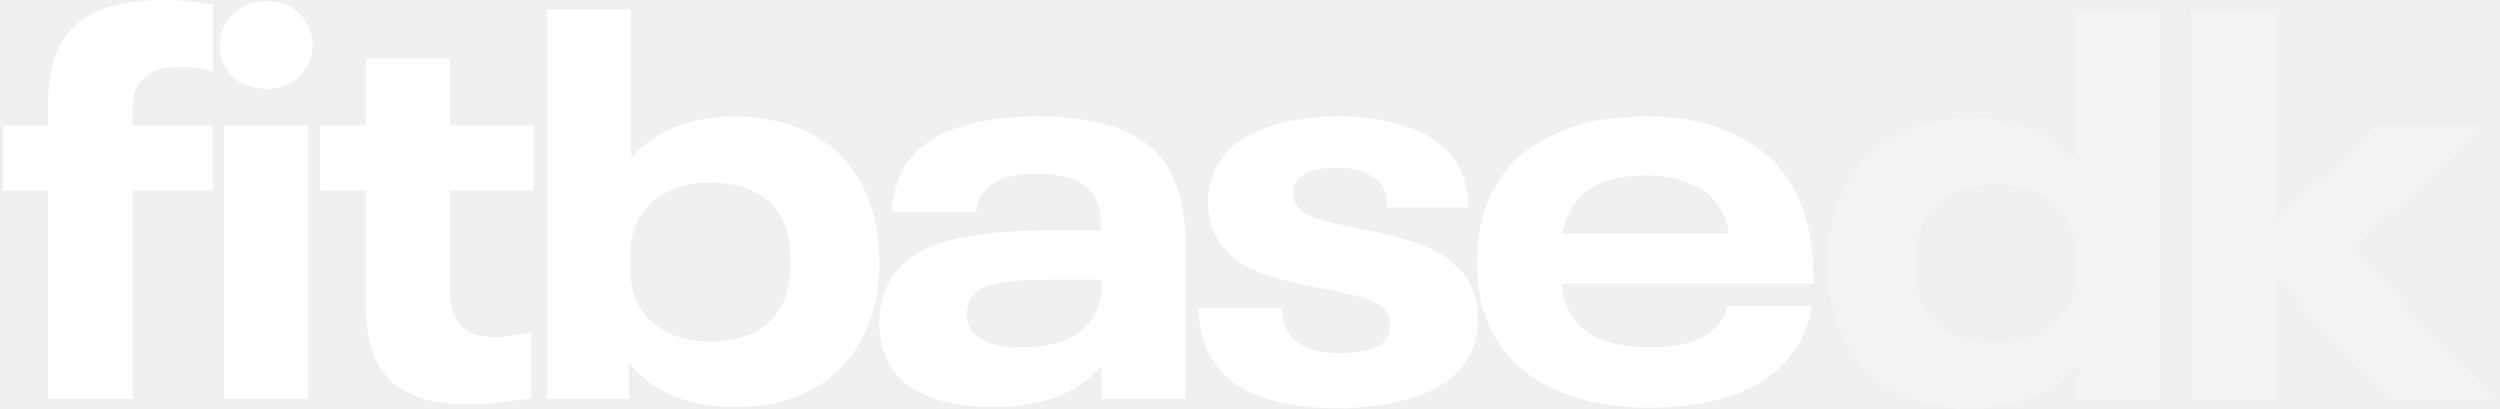
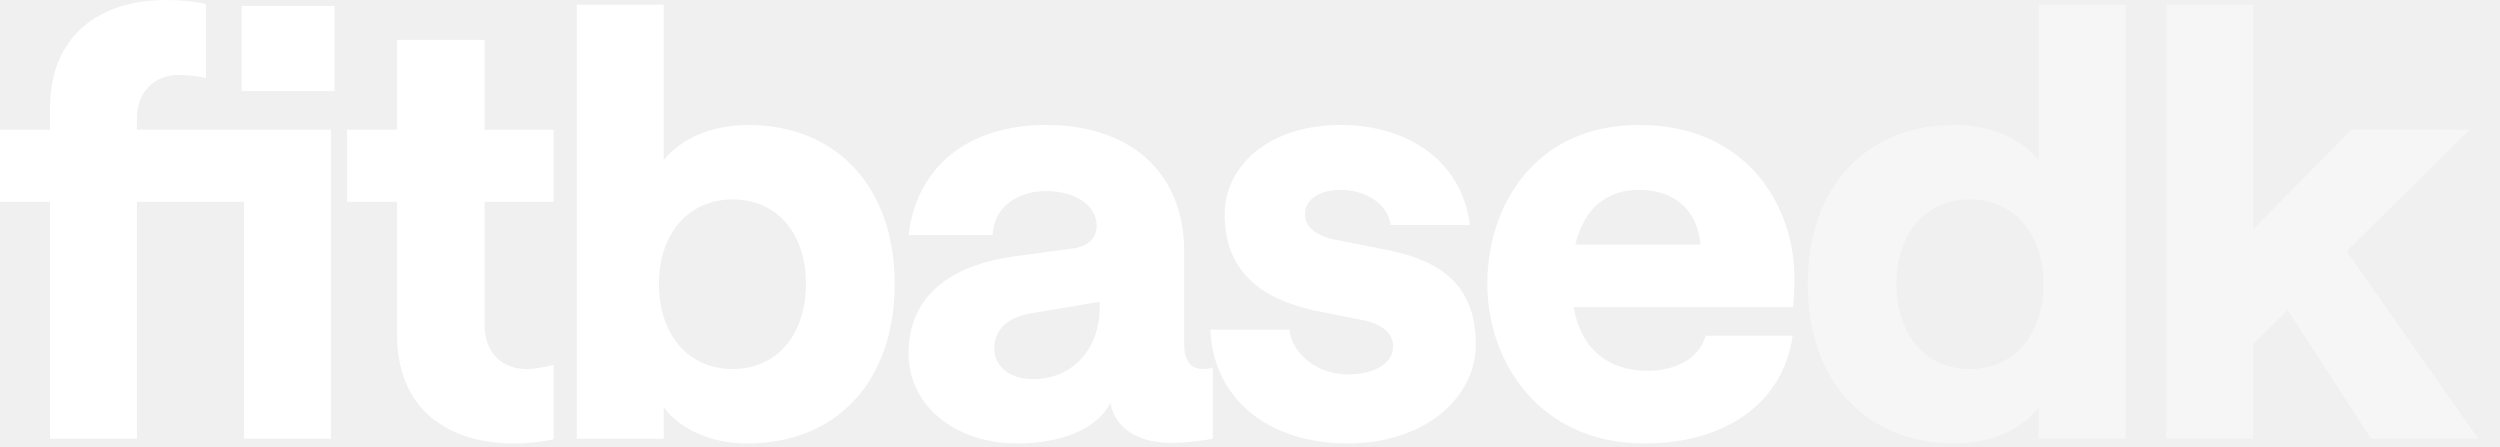
- <svg xmlns="http://www.w3.org/2000/svg" width="159" height="26" viewBox="7.5 25.0 2260.4 370.5" fill="none">
-   <path d="M48.5 197.5H7.5V138.5H48.5V117.5C48.5 96.167 52.167 78.833 59.5 65.5C66.833 51.833 78.167 41.667 93.5 35C109.167 28.333 129.5 25 154.5 25C162.5 25 170.333 25.5 178 26.5C185.667 27.167 192.333 28.167 198 29.5V90C190 87 180 85.5 168 85.5C154.333 85.5 143.667 88.667 136 95C128.667 101 125 110.5 125 123.5V138.5H197.5V197.5H125V386.5H48.5V197.5Z" fill="#FFFFFF" />
-   <path d="M246.555 105.5C233.888 105.5 223.555 101.833 215.555 94.5C207.888 87.167 204.055 77.667 204.055 66C204.055 54.333 208.055 44.833 216.055 37.5C224.055 29.833 234.221 26 246.555 26C258.555 26 268.388 29.833 276.055 37.5C284.055 44.833 288.055 54.333 288.055 66C288.055 77.667 284.055 87.167 276.055 94.5C268.388 101.833 258.555 105.5 246.555 105.5ZM208.055 138.5H284.055V386.5H208.055V138.5Z" fill="#FFFFFF" />
-   <path d="M427.949 391.5C396.949 391.5 373.949 384.333 358.949 370C343.949 355.667 336.449 333.333 336.449 303V197.5H294.949V138.5H336.449V78H412.449V138.5H488.449V197.5H412.449V287C412.449 302 415.783 313 422.449 320C429.449 327 439.616 330.5 452.949 330.5C462.616 330.5 473.783 329 486.449 326V385.5C465.449 389.5 445.949 391.5 427.949 391.5Z" fill="#FFFFFF" />
-   <path d="M789.328 199.5C797.661 217.833 801.828 238.833 801.828 262.5C801.828 285.833 797.661 306.833 789.328 325.5C779.328 347.5 763.995 364.5 743.328 376.5C722.995 388.167 698.828 394 670.828 394C650.161 394 631.661 390.667 615.328 384C599.328 377.333 585.828 367.333 574.828 354V386.5H500.828V33.5H576.828V168C587.828 155.667 601.161 146.333 616.828 140C632.828 133.667 650.828 130.5 670.828 130.5C698.828 130.5 723.161 136.5 743.828 148.5C764.495 160.5 779.661 177.5 789.328 199.5ZM714.828 298.5C719.161 289.5 721.328 277.5 721.328 262.5C721.328 247.167 719.161 235 714.828 226C709.828 214.333 701.495 205.5 689.828 199.5C678.161 193.5 664.328 190.5 648.328 190.5C634.328 190.5 621.828 193.167 610.828 198.5C599.828 203.5 591.161 211.167 584.828 221.5C578.828 231.5 575.828 243.833 575.828 258.5V266.5C575.828 281.167 578.828 293.667 584.828 304C591.161 314 599.828 321.667 610.828 327C621.828 332 634.328 334.5 648.328 334.5C664.328 334.5 678.161 331.5 689.828 325.5C701.495 319.167 709.828 310.167 714.828 298.5Z" fill="#FFFFFF" />
-   <path d="M1068.68 187C1075.68 203 1079.18 222.167 1079.18 244.5V386.5H1003.18V356C982.517 381.333 949.517 394 904.184 394C879.85 394 859.35 390.333 842.684 383C826.35 375.667 814.85 364.667 808.184 350C803.85 339.667 801.684 329.167 801.684 318.5C801.684 306.167 803.85 295.167 808.184 285.5C817.184 265.833 833.684 252.333 857.684 245C882.017 237.667 912.85 234 950.184 234H1002.68V230.5C1002.68 224.833 1002.35 220.333 1001.68 217C1001.02 213.333 999.85 209.833 998.184 206.5C991.184 190.5 973.517 182.5 945.184 182.5C917.184 182.5 899.684 189.833 892.684 204.5C890.684 208.833 889.684 213.167 889.684 217.5H812.684C813.684 205.5 816.184 194.667 820.184 185C828.517 166 843.35 152.167 864.684 143.5C886.35 134.833 912.85 130.5 944.184 130.5C977.184 130.5 1004.02 135 1024.68 144C1045.35 153 1060.02 167.333 1068.68 187ZM930.184 340C946.85 340 961.184 337.333 973.184 332C985.184 326.333 993.517 318.167 998.184 307.5C1001.52 300.833 1003.18 292.333 1003.18 282V278.5H952.684C933.35 278.5 917.85 279.833 906.184 282.5C894.517 284.833 887.017 289.833 883.684 297.5C882.017 301.5 881.184 305.333 881.184 309C881.184 314 881.85 318 883.184 321C886.517 327.667 892.35 332.5 900.684 335.5C909.017 338.5 918.85 340 930.184 340Z" fill="#FFFFFF" />
-   <path d="M1216.61 395C1186.61 395 1161.45 390.667 1141.11 382C1121.11 373.333 1107.11 360.167 1099.11 342.5C1093.78 330.833 1091.11 318 1091.11 304H1166.61C1166.61 310.667 1167.95 317 1170.61 323C1177.28 337.667 1193.28 345 1218.61 345C1230.28 345 1239.95 343.833 1247.61 341.5C1255.28 338.833 1260.28 334.833 1262.61 329.5C1263.95 326.833 1264.61 323.5 1264.61 319.5C1264.61 315.833 1263.95 312.5 1262.61 309.5C1260.61 305.167 1256.61 301.667 1250.61 299C1244.95 296.333 1237.45 294 1228.11 292C1219.11 289.667 1205.11 286.667 1186.11 283C1165.78 279 1148.61 273.5 1134.61 266.5C1120.95 259.167 1111.11 248.833 1105.11 235.5C1101.45 227.167 1099.61 218 1099.61 208C1099.61 198 1101.61 188.5 1105.61 179.5C1112.95 163.167 1126.61 151 1146.61 143C1166.95 134.667 1190.61 130.5 1217.61 130.5C1244.95 130.5 1268.45 134.667 1288.11 143C1307.78 151.333 1321.45 163.833 1329.11 180.5C1333.45 190.833 1335.61 201.667 1335.61 213H1262.11C1262.11 206.667 1261.11 201.333 1259.11 197C1256.11 190.333 1250.78 185.333 1243.11 182C1235.78 178.667 1226.95 177 1216.61 177C1195.61 177 1182.95 181.833 1178.61 191.5C1177.28 193.833 1176.61 196.833 1176.61 200.5C1176.61 203.833 1177.28 206.667 1178.61 209C1181.61 215 1187.95 219.667 1197.61 223C1207.28 226 1220.78 229.167 1238.11 232.5L1251.11 235C1274.78 240 1293.78 246.333 1308.11 254C1322.45 261.667 1332.61 272.167 1338.61 285.5C1342.28 292.833 1344.11 302 1344.11 313C1344.11 324.667 1342.11 335 1338.11 344C1330.11 361.333 1315.28 374.167 1293.61 382.5C1271.95 390.833 1246.28 395 1216.61 395Z" fill="#FFFFFF" />
-   <path d="M1557.45 324C1564.11 318.333 1568.28 311.167 1569.95 302.5H1646.95C1643.61 324.5 1633.78 343.167 1617.45 358.5C1603.78 370.833 1586.78 380 1566.45 386C1546.45 391.667 1524.28 394.5 1499.95 394.5C1464.28 394.5 1433.78 388.167 1408.45 375.5C1383.11 362.5 1365.11 344 1354.45 320C1347.11 304 1343.45 284.833 1343.45 262.5C1343.45 240.833 1347.28 221.333 1354.95 204C1365.61 180 1383.11 161.833 1407.45 149.5C1431.78 136.833 1461.11 130.5 1495.45 130.5C1530.11 130.5 1559.45 137 1583.45 150C1607.45 163 1624.78 181.667 1635.45 206C1640.11 217 1643.45 228.5 1645.45 240.5C1647.45 252.5 1648.45 266.333 1648.45 282H1419.95C1420.95 290.667 1422.95 298.333 1425.95 305C1430.95 316.667 1439.95 325.5 1452.95 331.5C1465.95 337.167 1481.78 340 1500.45 340C1512.45 340 1523.45 338.667 1533.45 336C1543.45 333.333 1551.45 329.333 1557.45 324ZM1495.95 184C1478.28 184 1463.45 187 1451.45 193C1439.78 199 1431.28 208 1425.95 220C1423.61 224.333 1421.95 229.833 1420.95 236.5H1571.95C1570.95 231.167 1569.11 225.333 1566.45 219C1561.11 207.333 1552.28 198.667 1539.95 193C1527.95 187 1513.28 184 1495.95 184Z" fill="#FFFFFF" />
-   <path d="M1962 35V388H1887.5V356C1876.5 369 1862.83 378.833 1846.5 385.5C1830.17 392.167 1811.83 395.5 1791.5 395.5C1763.5 395.5 1739.17 389.667 1718.5 378C1698.17 366 1683.17 349 1673.5 327C1665.17 308.333 1661 287.333 1661 264C1661 240.333 1665.17 219.333 1673.5 201C1683.17 179 1698.17 162 1718.5 150C1739.17 138 1763.5 132 1791.5 132C1811.5 132 1829.5 135.167 1845.5 141.5C1861.5 147.833 1875 157.167 1886 169.5V35H1962ZM1886.5 260C1886.5 245.333 1883.33 233 1877 223C1871 212.667 1862.5 205 1851.5 200C1840.83 194.667 1828.33 192 1814 192C1798 192 1784.17 195 1772.5 201C1761.17 207 1752.83 215.833 1747.5 227.5C1743.17 237.833 1741 250 1741 264C1741 277.667 1743.17 289.667 1747.5 300C1752.83 311.667 1761.33 320.667 1773 327C1784.67 333 1798.33 336 1814 336C1828.33 336 1840.83 333.5 1851.5 328.5C1862.5 323.167 1871 315.5 1877 305.5C1883.33 295.167 1886.5 282.667 1886.5 268V260Z" fill="#FFFFFF" fill-opacity="0.2" />
-   <path d="M2168.86 388L2066.36 276V388H1990.36V35H2066.36V226.5L2157.86 140H2257.36L2136.36 250.5L2267.86 388H2168.86Z" fill="#FFFFFF" fill-opacity="0.2" />
+ <svg xmlns="http://www.w3.org/2000/svg" width="84" height="15" viewBox="0 0 84 15" fill="none">
+   <path d="M72.787 14.74V0.16H75.707V7.7L79.007 4.36H82.987L78.847 8.44L83.267 14.74H79.667L76.867 10.42L75.707 11.56V14.74H72.787Z" fill="white" fill-opacity="0.4" />
+   <path d="M65.7 14.9C62.66 14.9 60.74 12.78 60.74 9.54C60.74 6.3 62.68 4.2 65.66 4.2C66.9 4.2 67.92 4.66 68.5 5.38V0.16H71.42V14.74H68.5V13.68C68 14.38 66.96 14.9 65.7 14.9ZM66.18 12.4C67.66 12.4 68.66 11.26 68.66 9.54C68.66 7.84 67.66 6.7 66.18 6.7C64.7 6.7 63.72 7.84 63.72 9.54C63.72 11.24 64.7 12.4 66.18 12.4Z" fill="white" fill-opacity="0.4" />
+   <path d="M52.873 10.319C53.113 11.699 54.013 12.459 55.353 12.459C56.353 12.459 57.093 12.019 57.313 11.279H60.233C59.913 13.559 57.953 14.899 55.253 14.899C51.713 14.899 49.973 12.139 49.973 9.539C49.973 6.959 51.533 4.199 55.073 4.199C58.713 4.199 60.293 6.939 60.293 9.339C60.293 9.819 60.253 10.199 60.253 10.319H52.873ZM55.073 6.379C53.973 6.379 53.213 7.019 52.933 8.219H57.133C57.053 7.139 56.333 6.379 55.073 6.379Z" fill="white" />
+   <path d="M45.288 14.899C42.588 14.899 40.768 13.379 40.668 11.079H43.328C43.388 11.799 44.168 12.579 45.288 12.579C46.168 12.579 46.808 12.219 46.808 11.639C46.808 11.199 46.448 10.899 45.808 10.759L44.288 10.459C42.728 10.139 41.148 9.379 41.148 7.199C41.148 5.599 42.608 4.199 45.048 4.199C47.308 4.199 49.128 5.419 49.388 7.559H46.728C46.608 6.759 45.768 6.379 45.048 6.379C44.368 6.379 43.848 6.679 43.848 7.199C43.848 7.659 44.268 7.939 44.888 8.059L46.408 8.359C48.128 8.679 49.588 9.359 49.588 11.579C49.588 13.359 47.868 14.899 45.288 14.899Z" fill="white" />
+   <path d="M34.189 14.899C32.049 14.899 30.529 13.599 30.529 11.879C30.529 10.019 31.829 8.899 34.189 8.599L36.109 8.339C36.589 8.259 36.849 7.979 36.849 7.579C36.849 6.959 36.209 6.419 35.149 6.419C34.189 6.419 33.389 6.959 33.349 7.899H30.529C30.789 5.639 32.489 4.199 35.149 4.199C38.009 4.199 39.789 5.819 39.789 8.459V11.559C39.789 12.079 39.969 12.399 40.409 12.399C40.529 12.399 40.649 12.379 40.749 12.359V14.739C40.469 14.799 39.929 14.879 39.329 14.879C38.249 14.879 37.469 14.399 37.309 13.539C36.889 14.379 35.709 14.899 34.189 14.899ZM34.709 12.739C36.109 12.739 36.949 11.639 36.949 10.359V10.139L34.689 10.519C33.829 10.659 33.409 11.079 33.409 11.719C33.409 12.279 33.889 12.739 34.709 12.739Z" fill="white" />
+   <path d="M25.101 14.9C23.841 14.9 22.801 14.38 22.301 13.68V14.74H19.381V0.16H22.301V5.38C22.881 4.66 23.901 4.2 25.141 4.2C28.121 4.2 30.061 6.3 30.061 9.54C30.061 12.78 28.141 14.9 25.101 14.9ZM24.621 12.4C26.101 12.4 27.081 11.24 27.081 9.54C27.081 7.84 26.101 6.7 24.621 6.7C23.141 6.7 22.141 7.84 22.141 9.54C22.141 11.26 23.141 12.4 24.621 12.4Z" fill="white" />
+   <path d="M17.262 14.9C15.022 14.9 13.342 13.72 13.342 11.26V6.78H11.662V4.36H13.342V1.34H16.282V4.36H18.602V6.78H16.282V10.92C16.282 11.86 16.882 12.4 17.682 12.4C17.962 12.4 18.282 12.34 18.602 12.26V14.76C18.222 14.84 17.802 14.9 17.262 14.9Z" fill="white" />
+   <path d="M1.68 14.74V6.78H0V4.36H1.68V3.64C1.68 1.18 3.36 0 5.58 0C6.04 0 6.52 0.04 6.92 0.14V2.62C6.64 2.56 6.32 2.52 5.98 2.52C5.24 2.52 4.6 3.04 4.6 3.98V4.36H11.12V14.74H8.2V6.78H4.6V14.74H1.68ZM8.12 3.06V0.2H11.24V3.06H8.12Z" fill="white" />
</svg>
